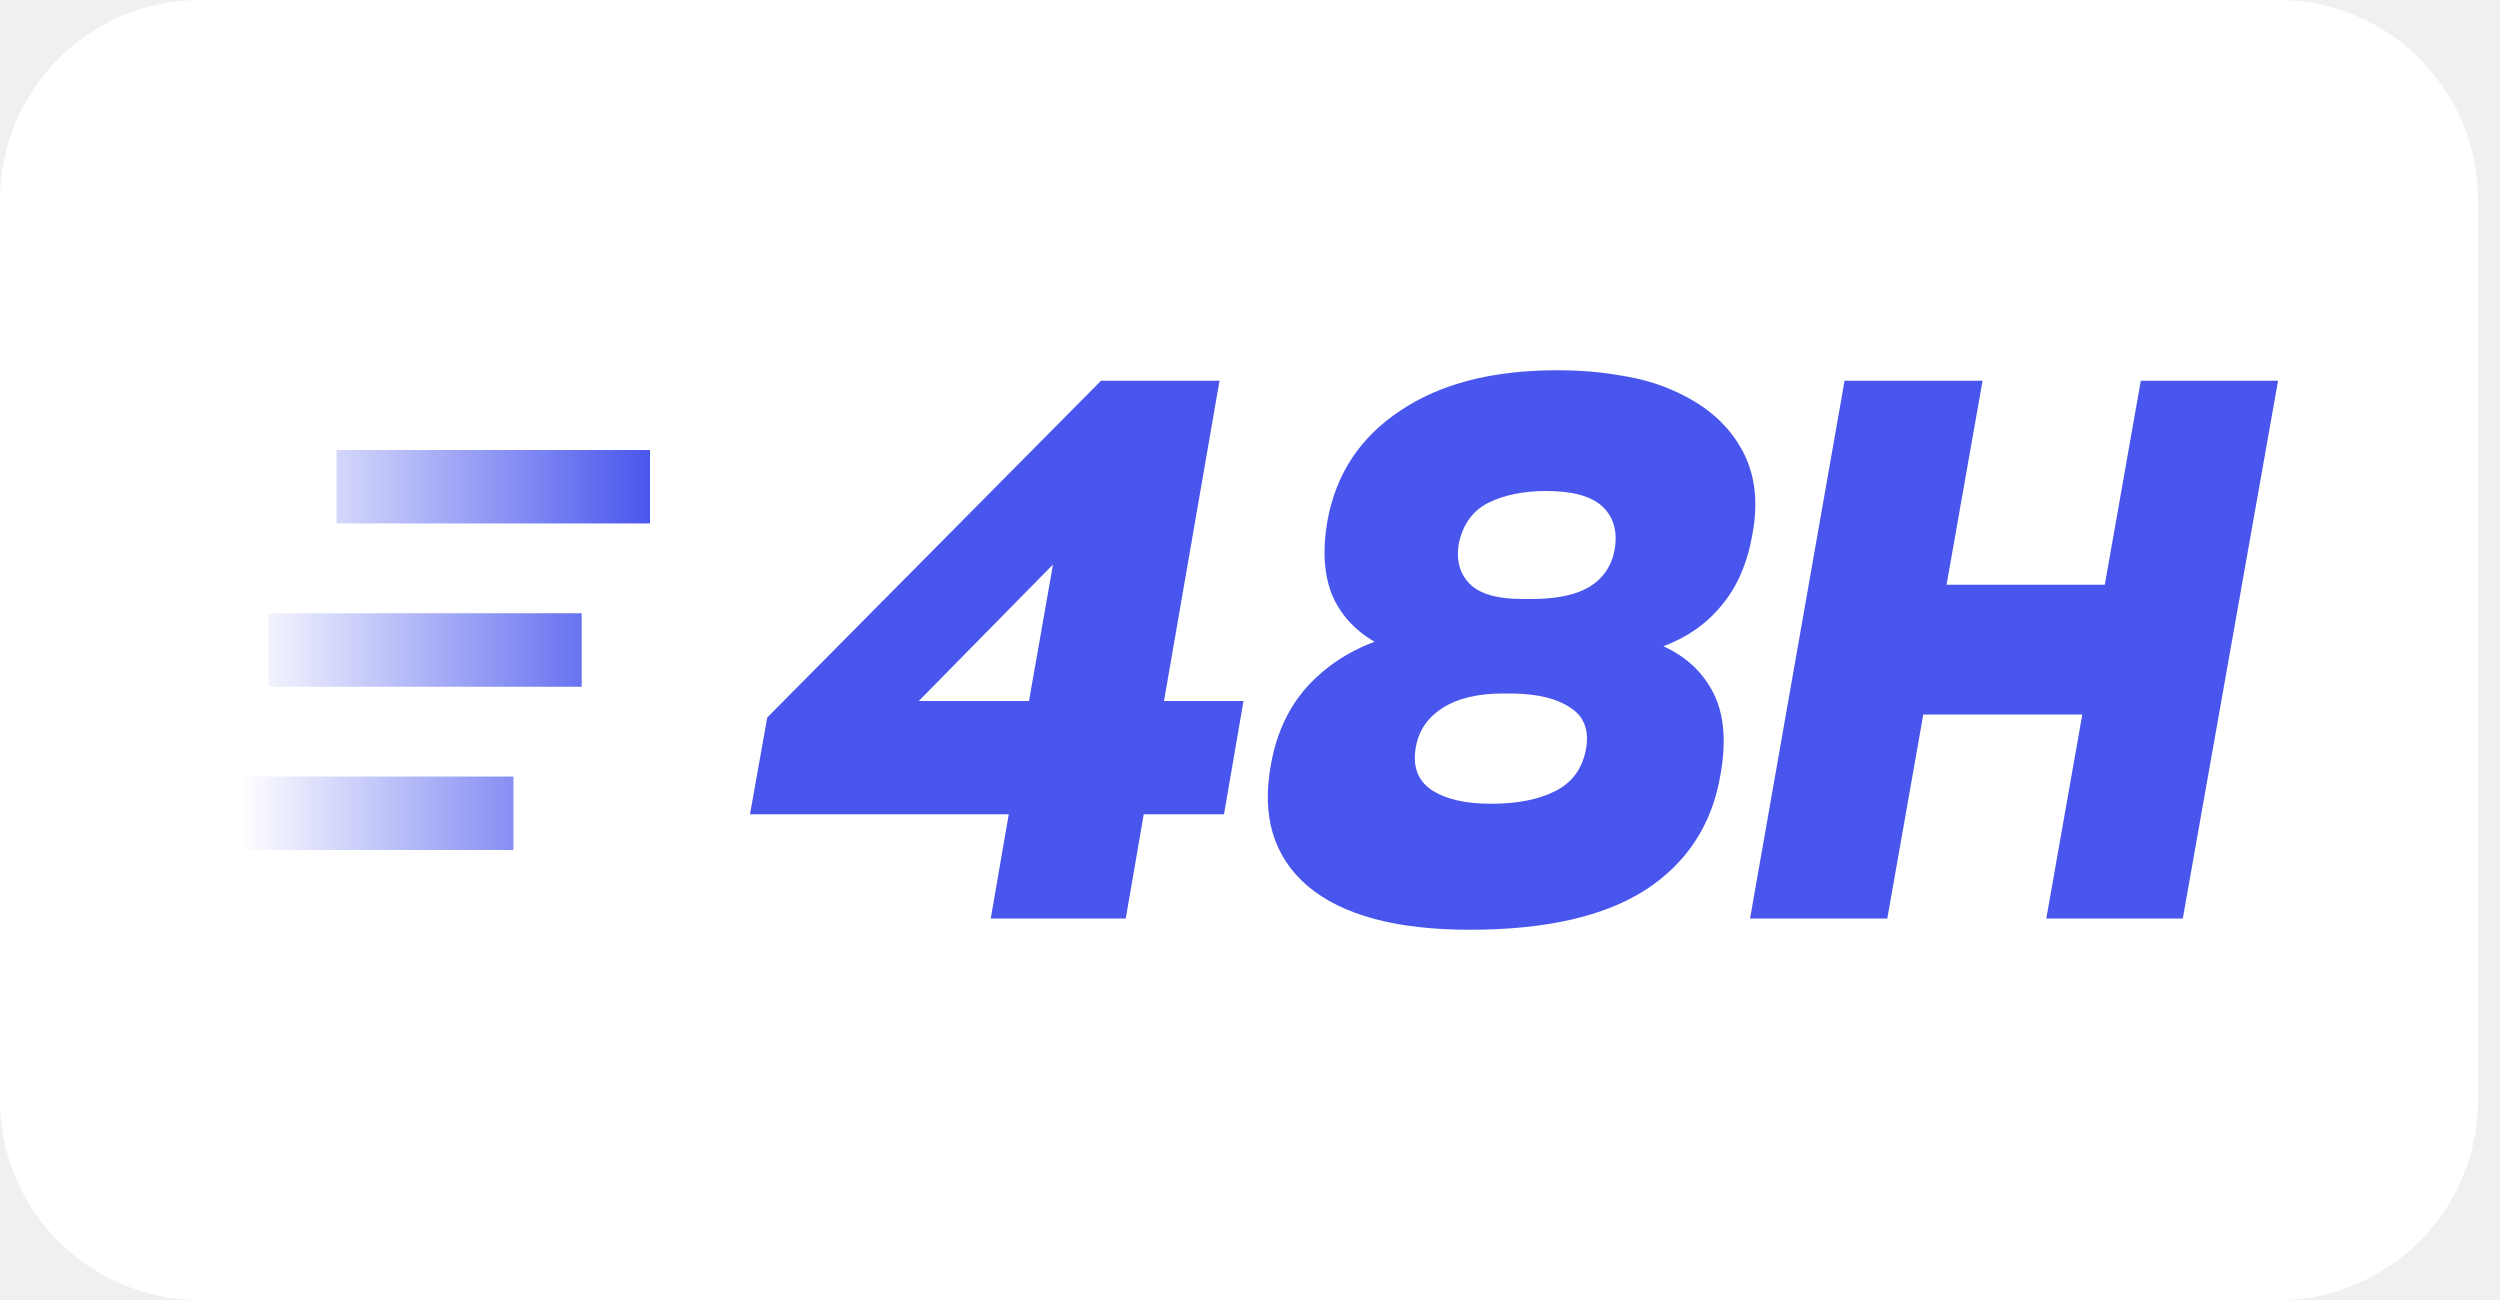
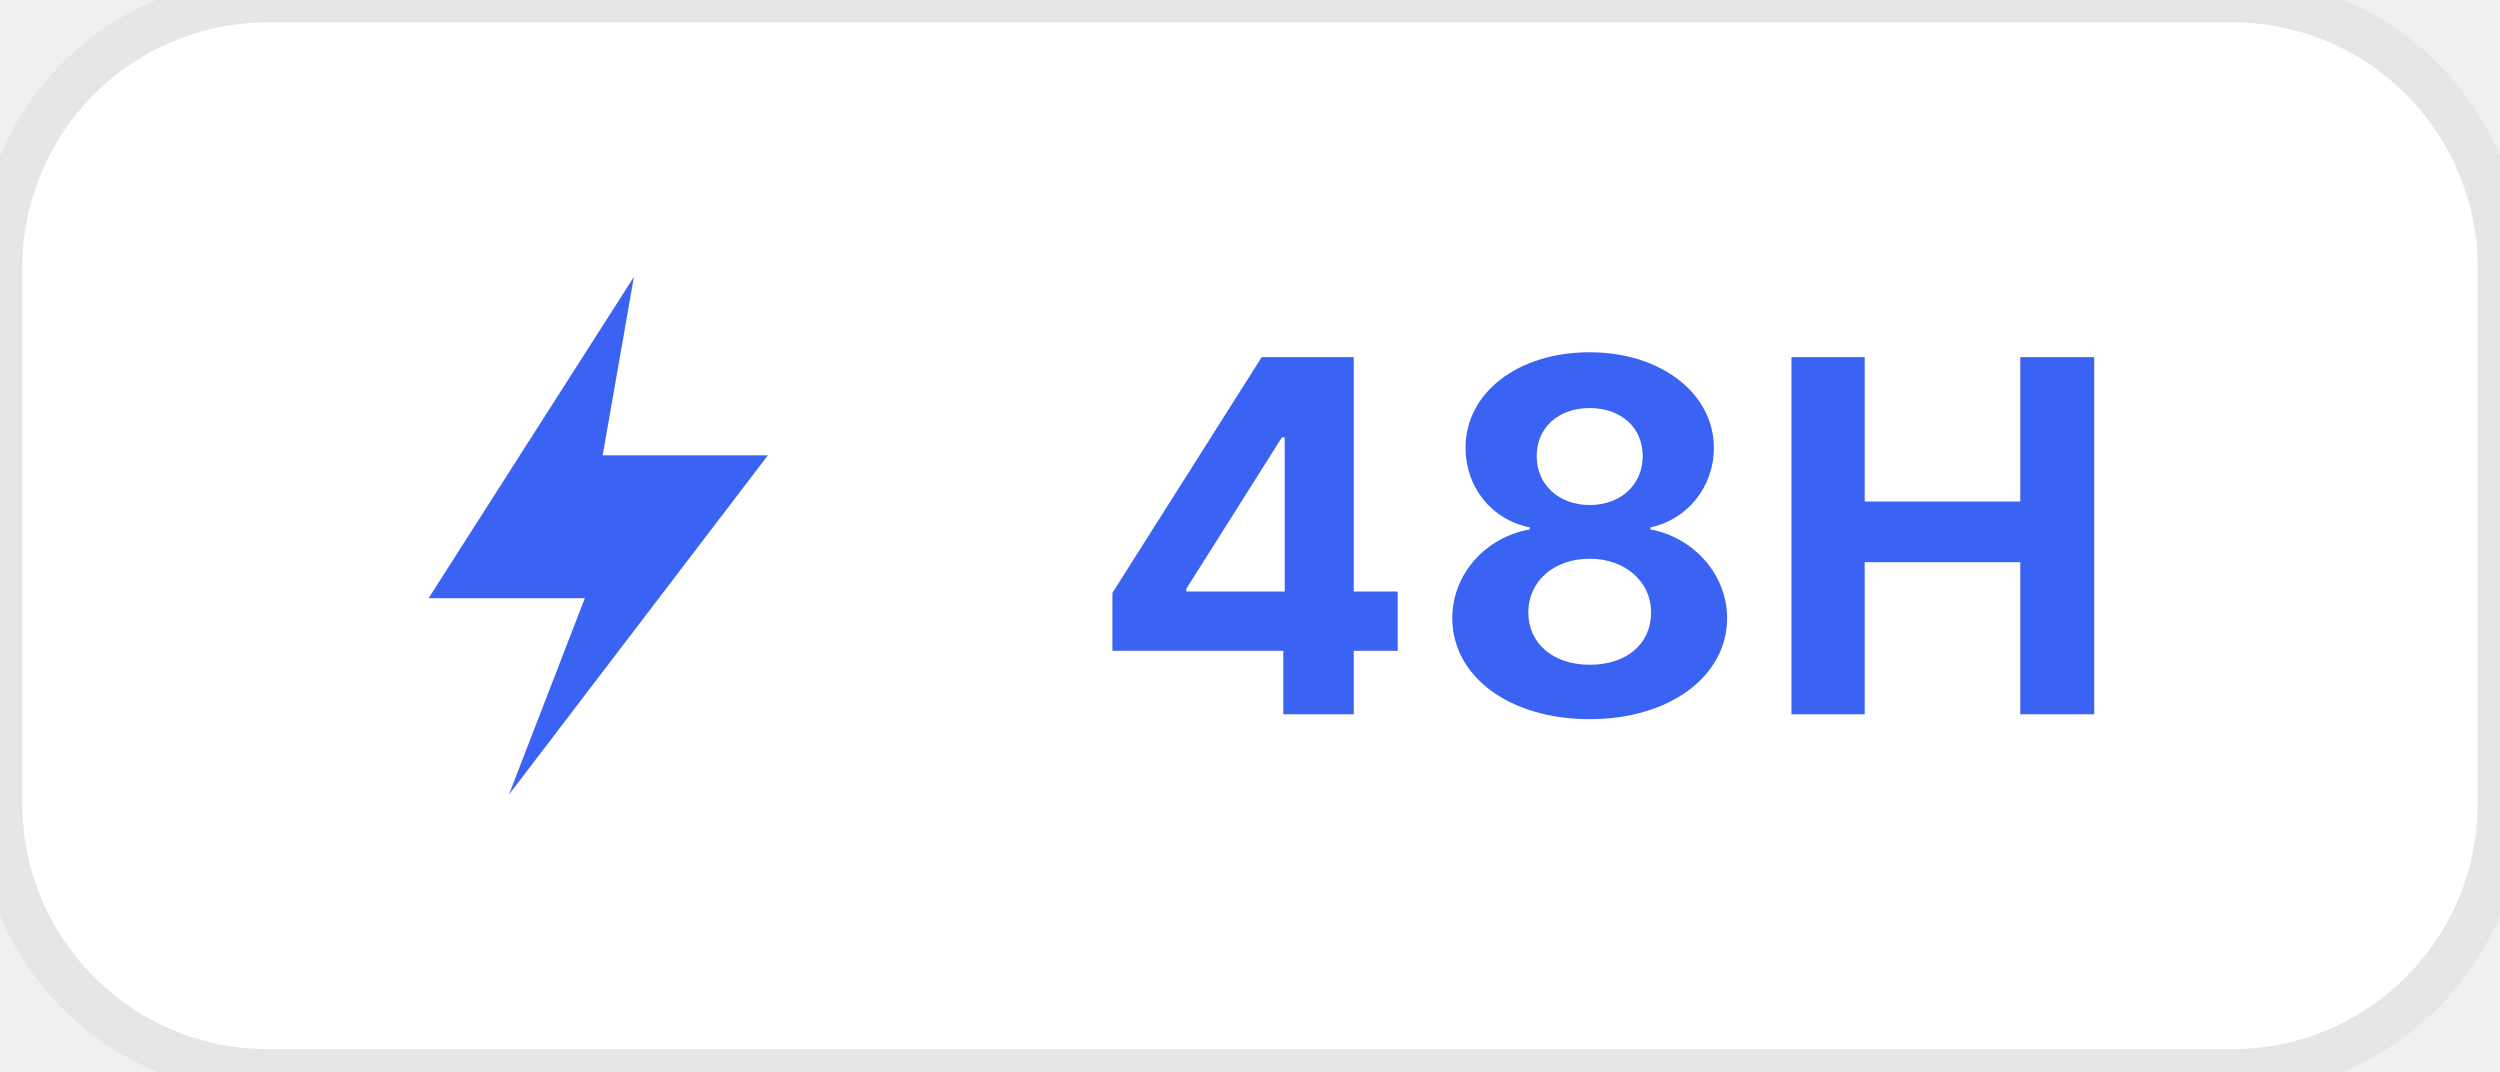
- <svg xmlns="http://www.w3.org/2000/svg" width="50" height="26" viewBox="0 0 50 26" fill="none">
-   <rect width="49.561" height="26" rx="4" fill="white" />
-   <path fill-rule="evenodd" clip-rule="evenodd" d="M13 10.469H6.731V9H13V10.469Z" fill="url(#paint0_linear_1239_24470)" />
-   <path fill-rule="evenodd" clip-rule="evenodd" d="M11.634 13.735H5.366V12.265H11.634V13.735Z" fill="url(#paint1_linear_1239_24470)" />
-   <path fill-rule="evenodd" clip-rule="evenodd" d="M10.269 17H4V15.531H10.269V17Z" fill="url(#paint2_linear_1239_24470)" />
-   <path d="M20.58 14.02L21.06 11.29L18.375 14.02H20.58ZM24.48 16.285H22.875L22.515 18.37H19.815L20.175 16.285H15L15.345 14.35L22.02 7.615H24.39L23.28 14.02H24.87L24.48 16.285Z" fill="#4956ED" />
-   <path d="M29.398 18.595C27.928 18.595 26.848 18.305 26.158 17.725C25.468 17.135 25.223 16.315 25.423 15.265C25.533 14.665 25.768 14.16 26.128 13.75C26.498 13.34 26.953 13.035 27.493 12.835C27.093 12.605 26.808 12.29 26.638 11.89C26.478 11.48 26.448 10.99 26.548 10.42C26.718 9.48 27.203 8.745 28.003 8.215C28.803 7.675 29.848 7.405 31.138 7.405C31.598 7.405 32.023 7.44 32.413 7.51C32.803 7.57 33.153 7.67 33.463 7.81C34.083 8.08 34.533 8.46 34.813 8.95C35.093 9.43 35.173 10 35.053 10.66C34.953 11.25 34.748 11.73 34.438 12.1C34.138 12.47 33.748 12.745 33.268 12.925C33.728 13.135 34.063 13.45 34.273 13.87C34.483 14.29 34.528 14.835 34.408 15.505C34.238 16.495 33.738 17.26 32.908 17.8C32.078 18.33 30.908 18.595 29.398 18.595ZM30.448 11.98H30.628C31.128 11.98 31.513 11.9 31.783 11.74C32.063 11.57 32.233 11.32 32.293 10.99C32.353 10.63 32.273 10.345 32.053 10.135C31.833 9.925 31.458 9.82 30.928 9.82C30.468 9.82 30.078 9.9 29.758 10.06C29.448 10.22 29.253 10.495 29.173 10.885C29.123 11.215 29.198 11.48 29.398 11.68C29.598 11.88 29.948 11.98 30.448 11.98ZM29.818 16.075C30.348 16.075 30.778 15.99 31.108 15.82C31.448 15.65 31.653 15.365 31.723 14.965C31.783 14.595 31.678 14.325 31.408 14.155C31.148 13.975 30.768 13.88 30.268 13.87H30.058C29.558 13.87 29.158 13.965 28.858 14.155C28.558 14.345 28.378 14.605 28.318 14.935C28.248 15.315 28.348 15.6 28.618 15.79C28.898 15.98 29.298 16.075 29.818 16.075Z" fill="#4956ED" />
-   <path d="M40.926 18.37L41.646 14.29H38.466L37.746 18.37H35.001L36.891 7.615H39.651L38.931 11.695H42.096L42.816 7.615H45.561L43.656 18.37H40.926Z" fill="#4956ED" />
-   <defs>
-     <linearGradient id="paint0_linear_1239_24470" x1="13" y1="17" x2="4.818" y2="17" gradientUnits="userSpaceOnUse">
-       <stop stop-color="#4956ED" />
-       <stop offset="1" stop-color="#4956ED" stop-opacity="0" />
-     </linearGradient>
-     <linearGradient id="paint1_linear_1239_24470" x1="13" y1="17" x2="4.818" y2="17" gradientUnits="userSpaceOnUse">
-       <stop stop-color="#4956ED" />
-       <stop offset="1" stop-color="#4956ED" stop-opacity="0" />
-     </linearGradient>
-     <linearGradient id="paint2_linear_1239_24470" x1="13" y1="17" x2="4.818" y2="17" gradientUnits="userSpaceOnUse">
-       <stop stop-color="#4956ED" />
-       <stop offset="1" stop-color="#4956ED" stop-opacity="0" />
-     </linearGradient>
-   </defs>
+ <svg xmlns="http://www.w3.org/2000/svg" width="56" height="24" viewBox="0 0 56 24" fill="none" aria-hidden="true">
+   <rect width="56" height="24" rx="6" fill="#FFFFFF" stroke="#E6E6E6" />
+   <path d="M14.2 6.2L9.6 13.4H13.1L11.4 17.8L17.2 10.2H13.5L14.2 6.2Z" fill="#3A63F3" />
+   <text x="36" y="16" text-anchor="middle" fill="#3A63F3" font-family="Inter, Arial, Helvetica, sans-serif" font-size="11" font-weight="700" letter-spacing="0.02em">48H</text>
</svg>
